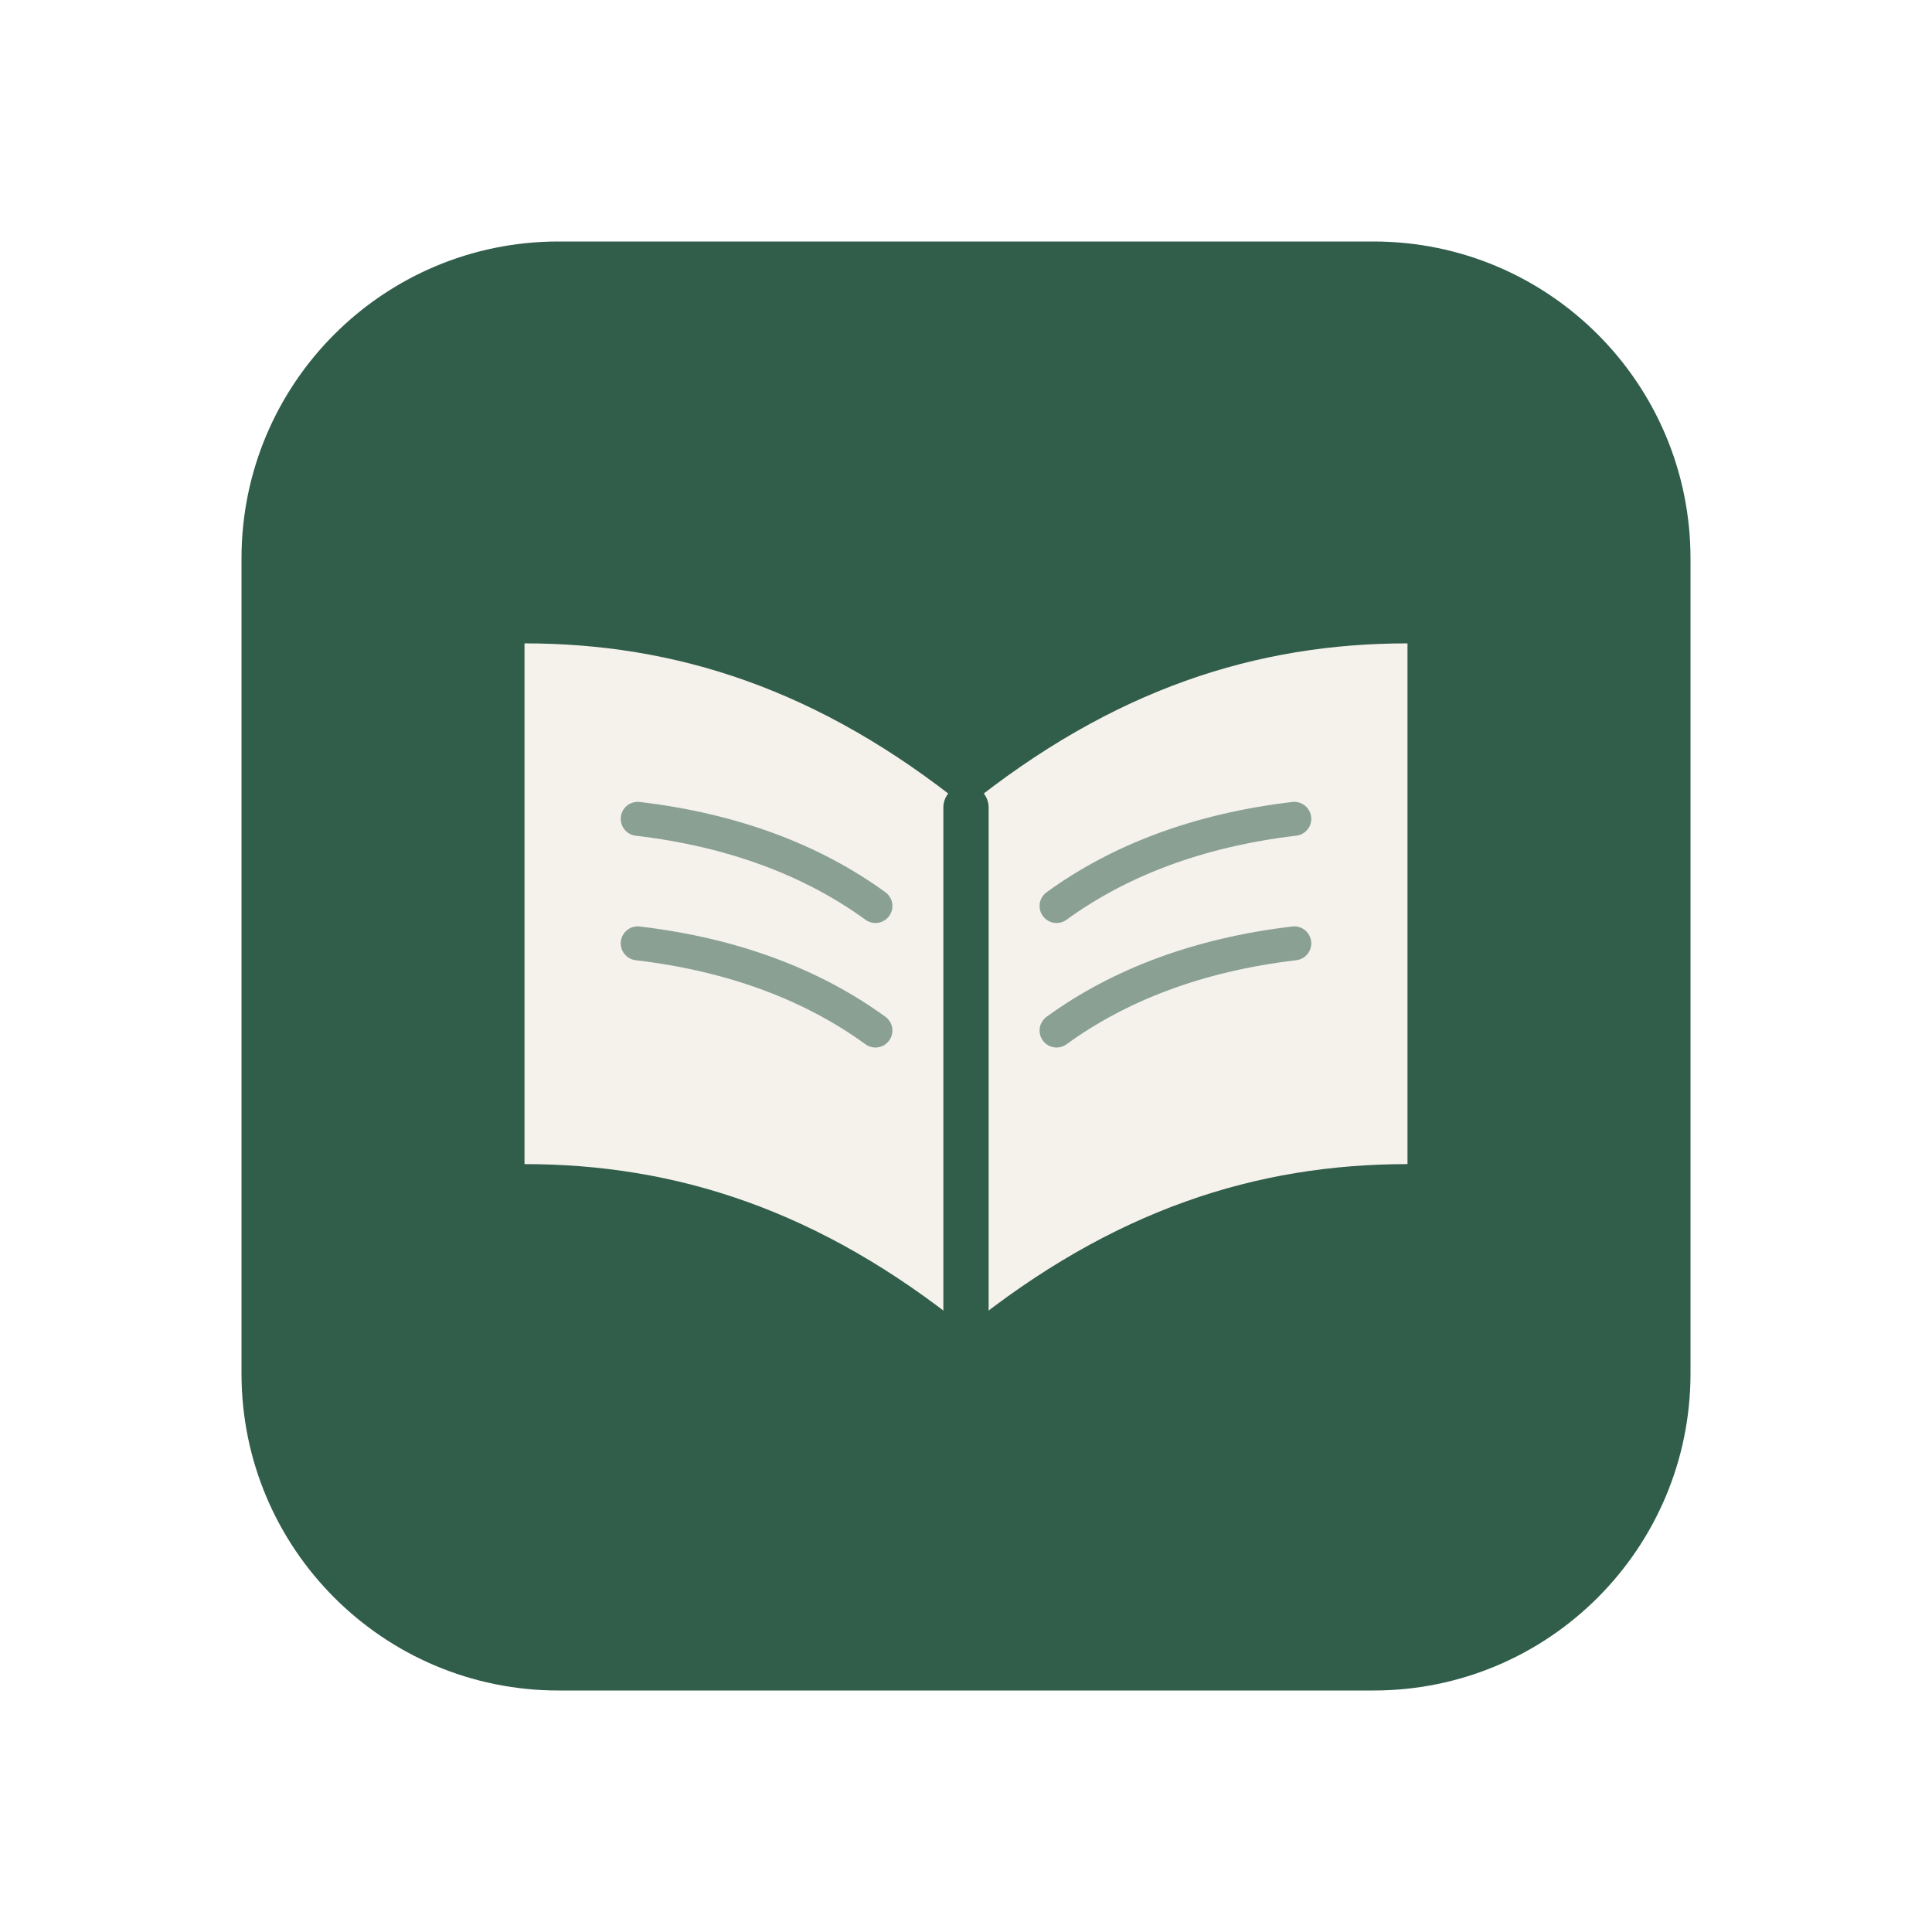
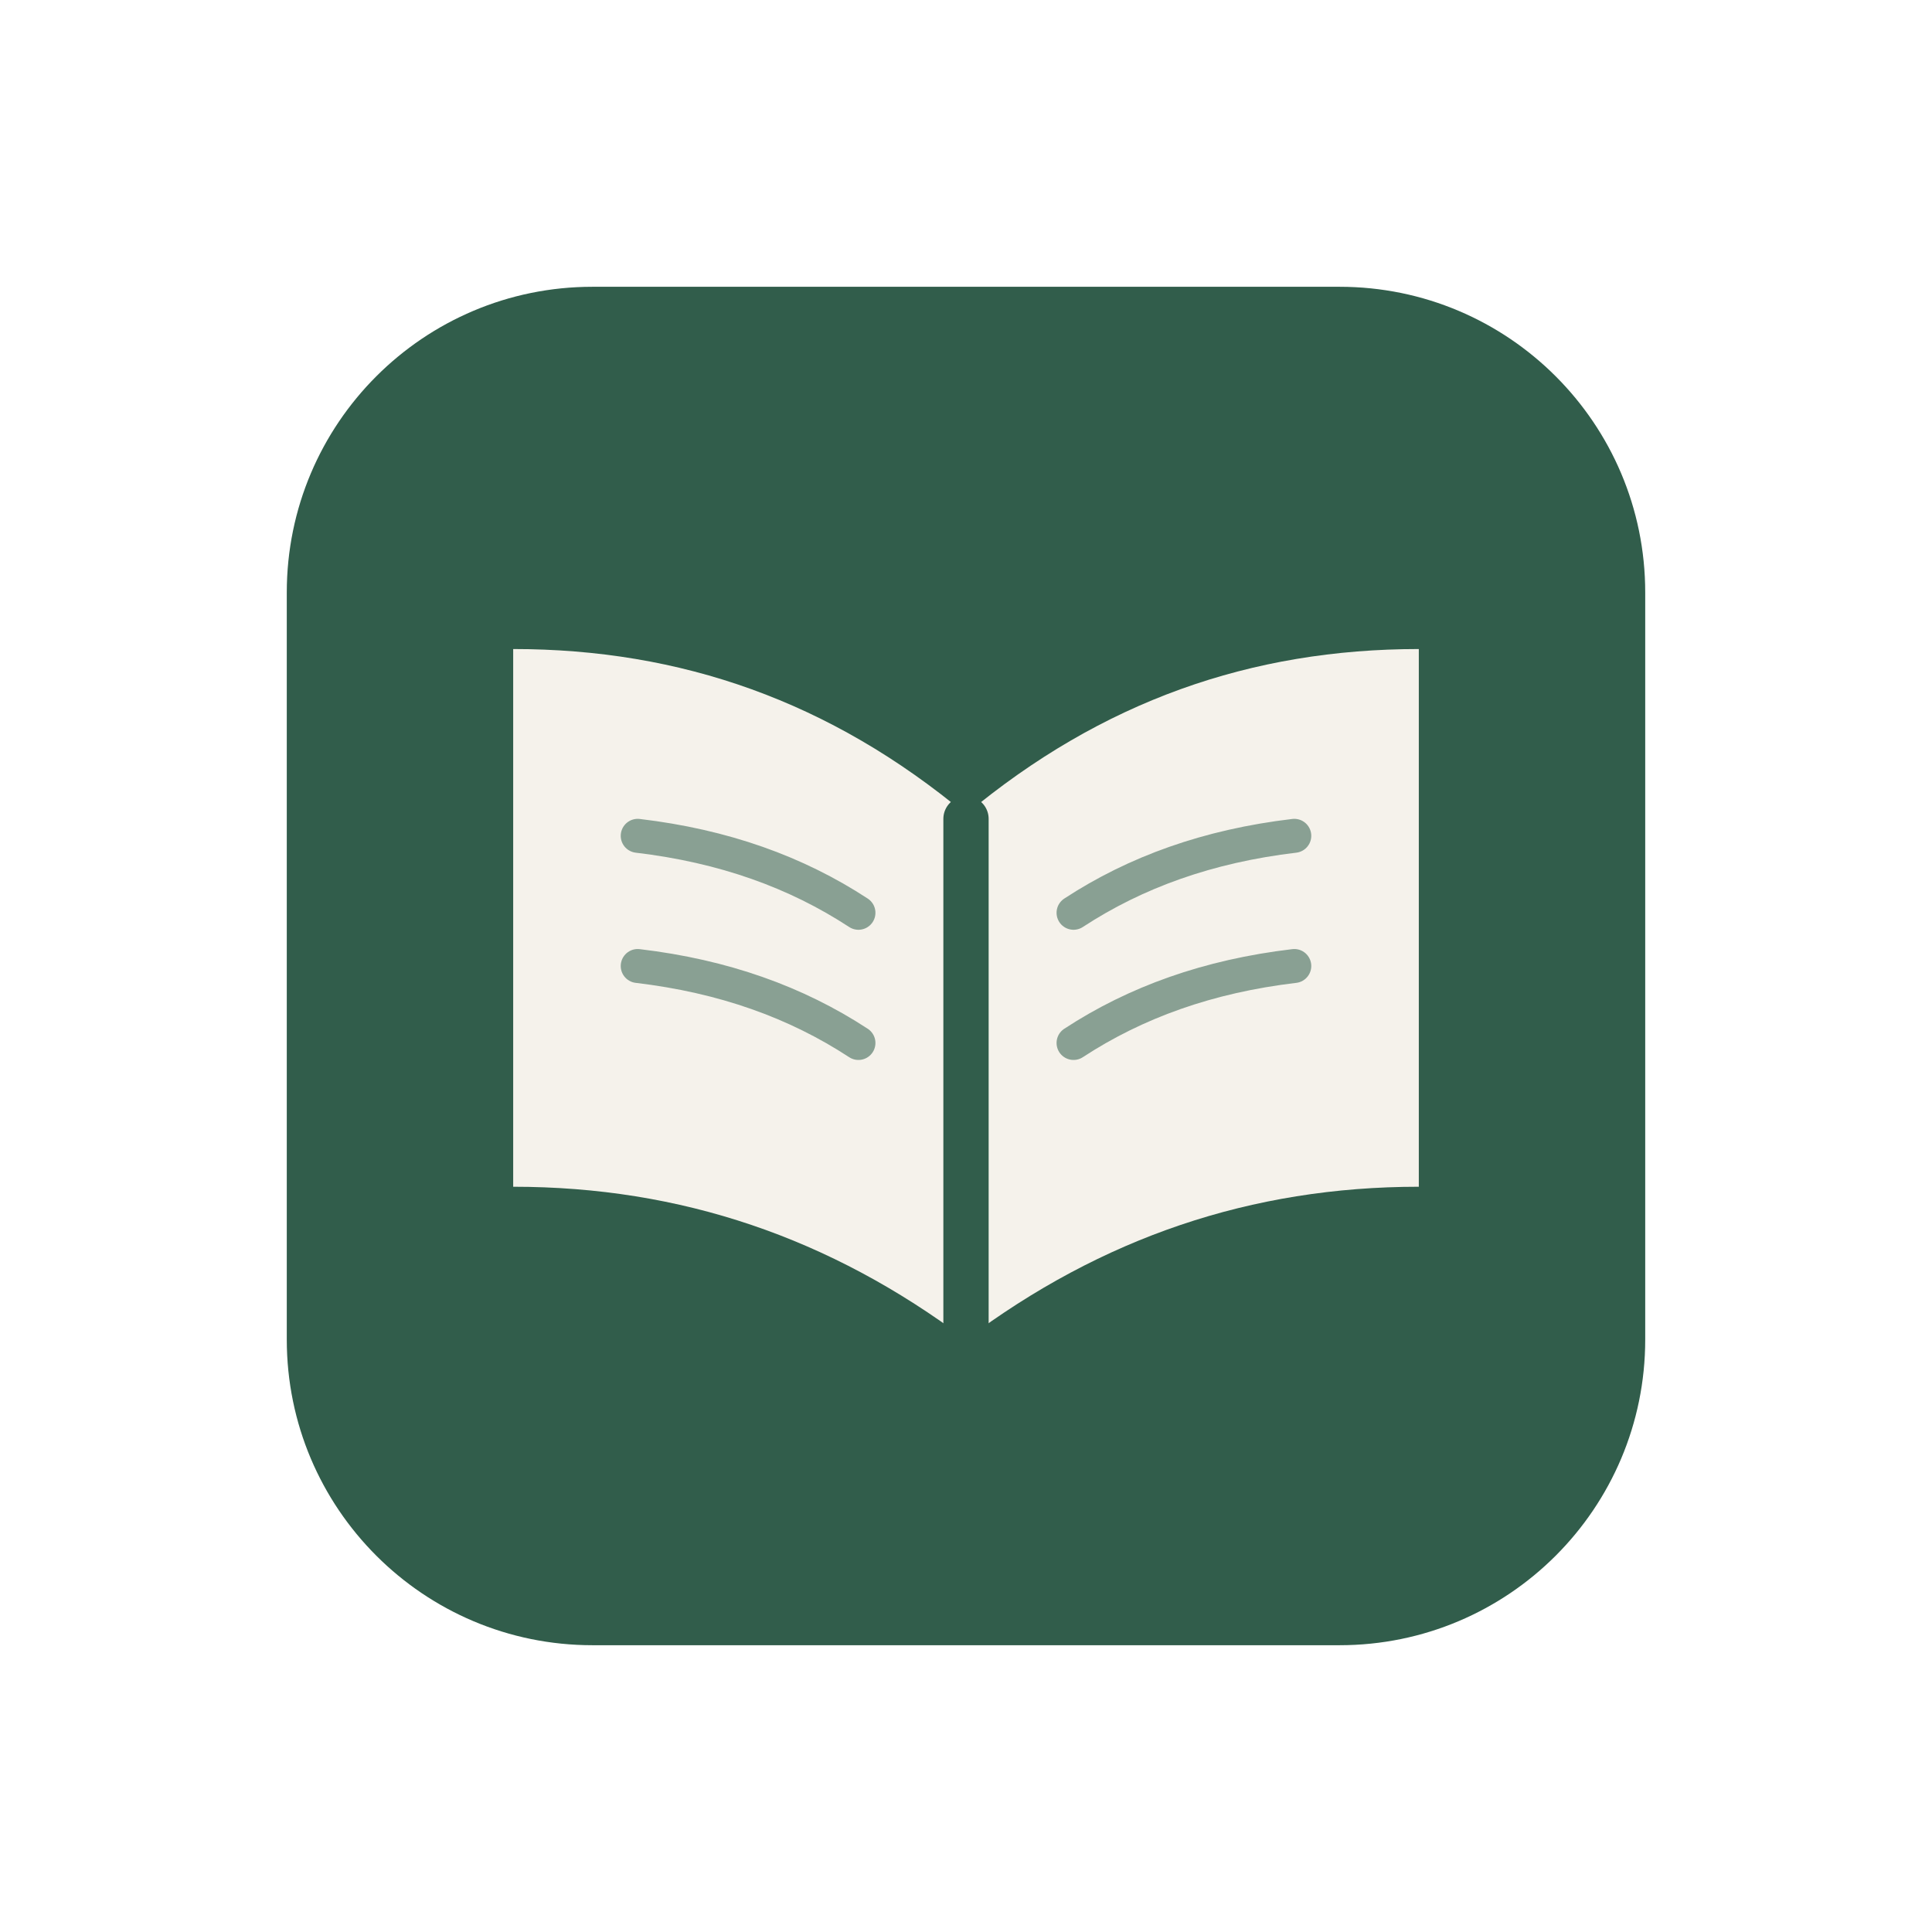
<svg xmlns="http://www.w3.org/2000/svg" width="128" height="128" viewBox="0 0 128 128">
  <g transform="translate(16 16) scale(.75)">
-     <rect width="128" height="128" rx="28" fill="#315d4b" />
-     <path d="M25 35.5c13.3 0 26 4 39 14.5v46C51 85.5 38.3 81.5 25 81.5v-46Z" fill="#f5f2eb" />
-     <path d="M103 35.5c-13.3 0-26 4-39 14.5v46c13-10.5 25.7-14.5 39-14.5v-46Z" fill="#f5f2eb" />
-     <path d="M64 50v46" stroke="#315d4b" stroke-width="4" stroke-linecap="round" />
-     <path d="M35 51c8.5 1 15.5 3.7 21 7.7M35 62c8.5 1 15.5 3.7 21 7.7" fill="none" stroke="#315d4b" stroke-width="3" stroke-linecap="round" opacity=".55" />
-     <path d="M93 51c-8.5 1-15.5 3.7-21 7.7M93 62c-8.5 1-15.5 3.7-21 7.7" fill="none" stroke="#315d4b" stroke-width="3" stroke-linecap="round" opacity=".55" />
+     <rect x="4" y="4" width="120" height="120" rx="27" fill="#315d4b" />
+     <path d="M24 36c14.8 0 28 4.6 40 14.6V97C52 88 38.8 83.5 24 83.5V36Z" fill="#f5f2eb" />
+     <path d="M104 36c-14.8 0-28 4.6-40 14.6V97c12-9 25.2-13.5 40-13.5V36Z" fill="#f5f2eb" />
+     <path d="M64 51v45" fill="none" stroke="#315d4b" stroke-width="4" stroke-linecap="round" />
+     <path d="M35 52.5c7.6.9 14 3.2 19.5 6.8M35 64c7.6.9 14 3.2 19.5 6.8M93 52.5c-7.6.9-14 3.2-19.5 6.8M93 64c-7.6.9-14 3.2-19.5 6.8" fill="none" stroke="#315d4b" stroke-width="3" stroke-linecap="round" opacity=".55" />
  </g>
</svg>
